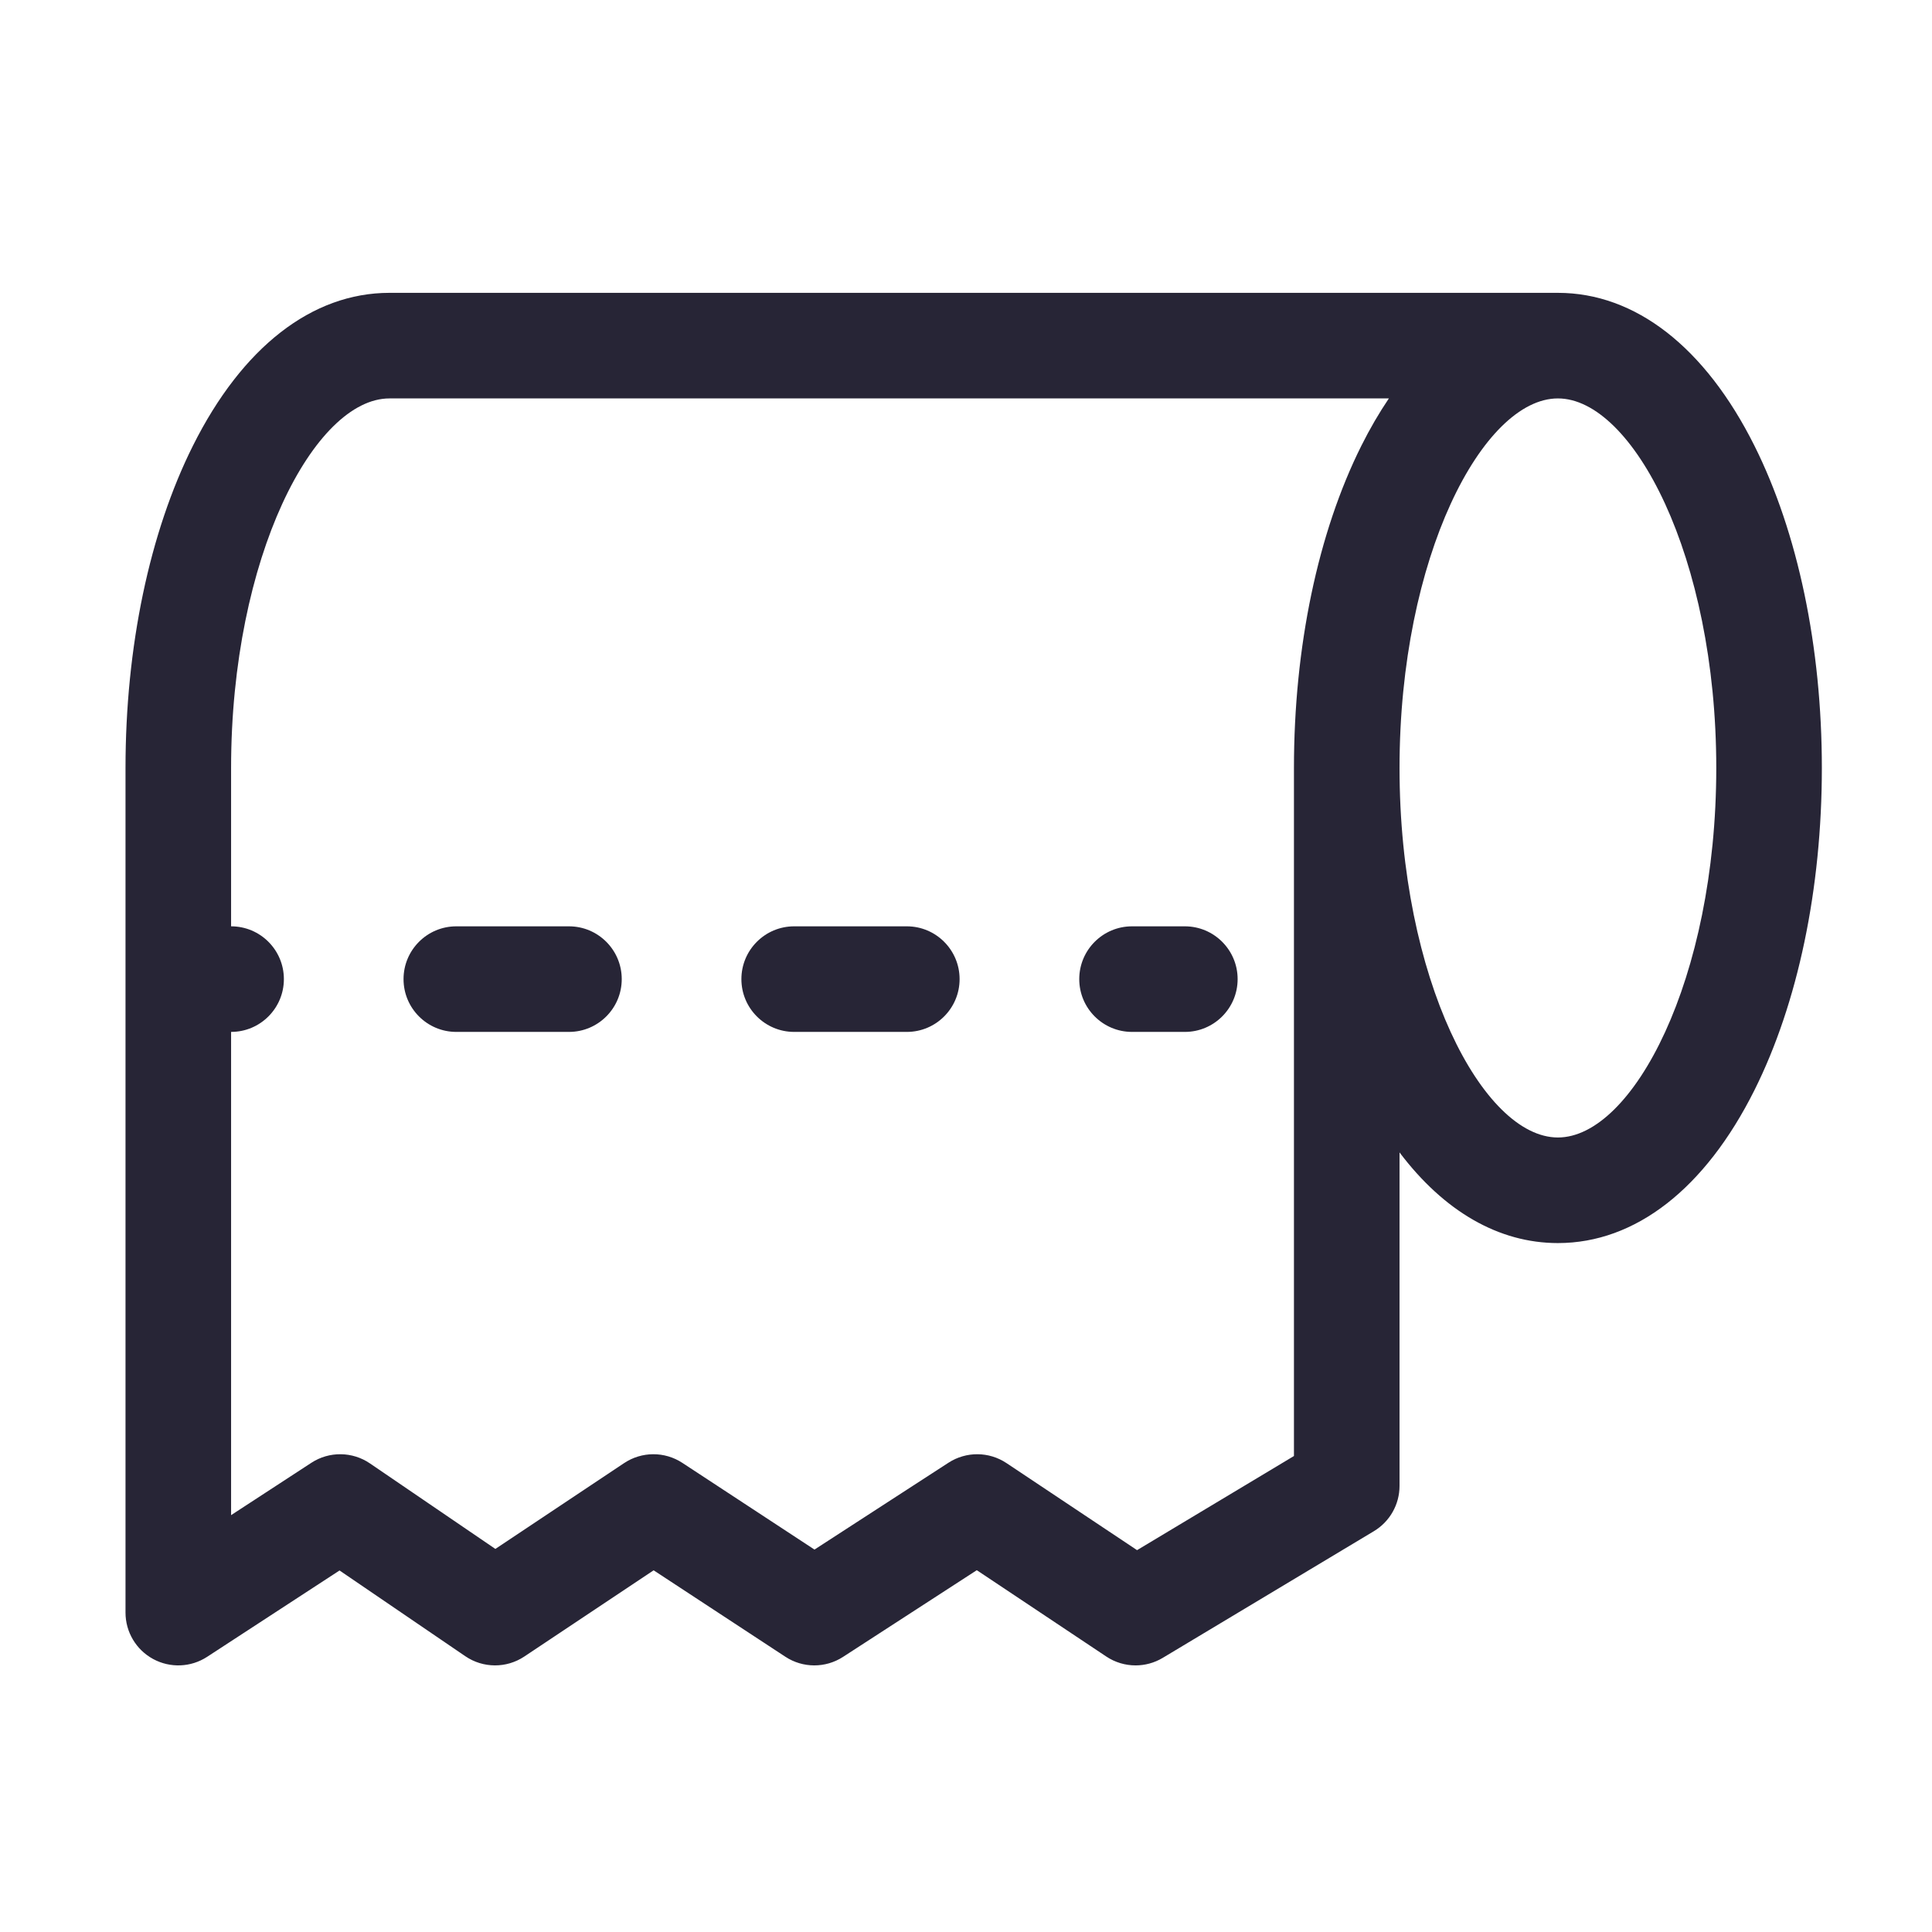
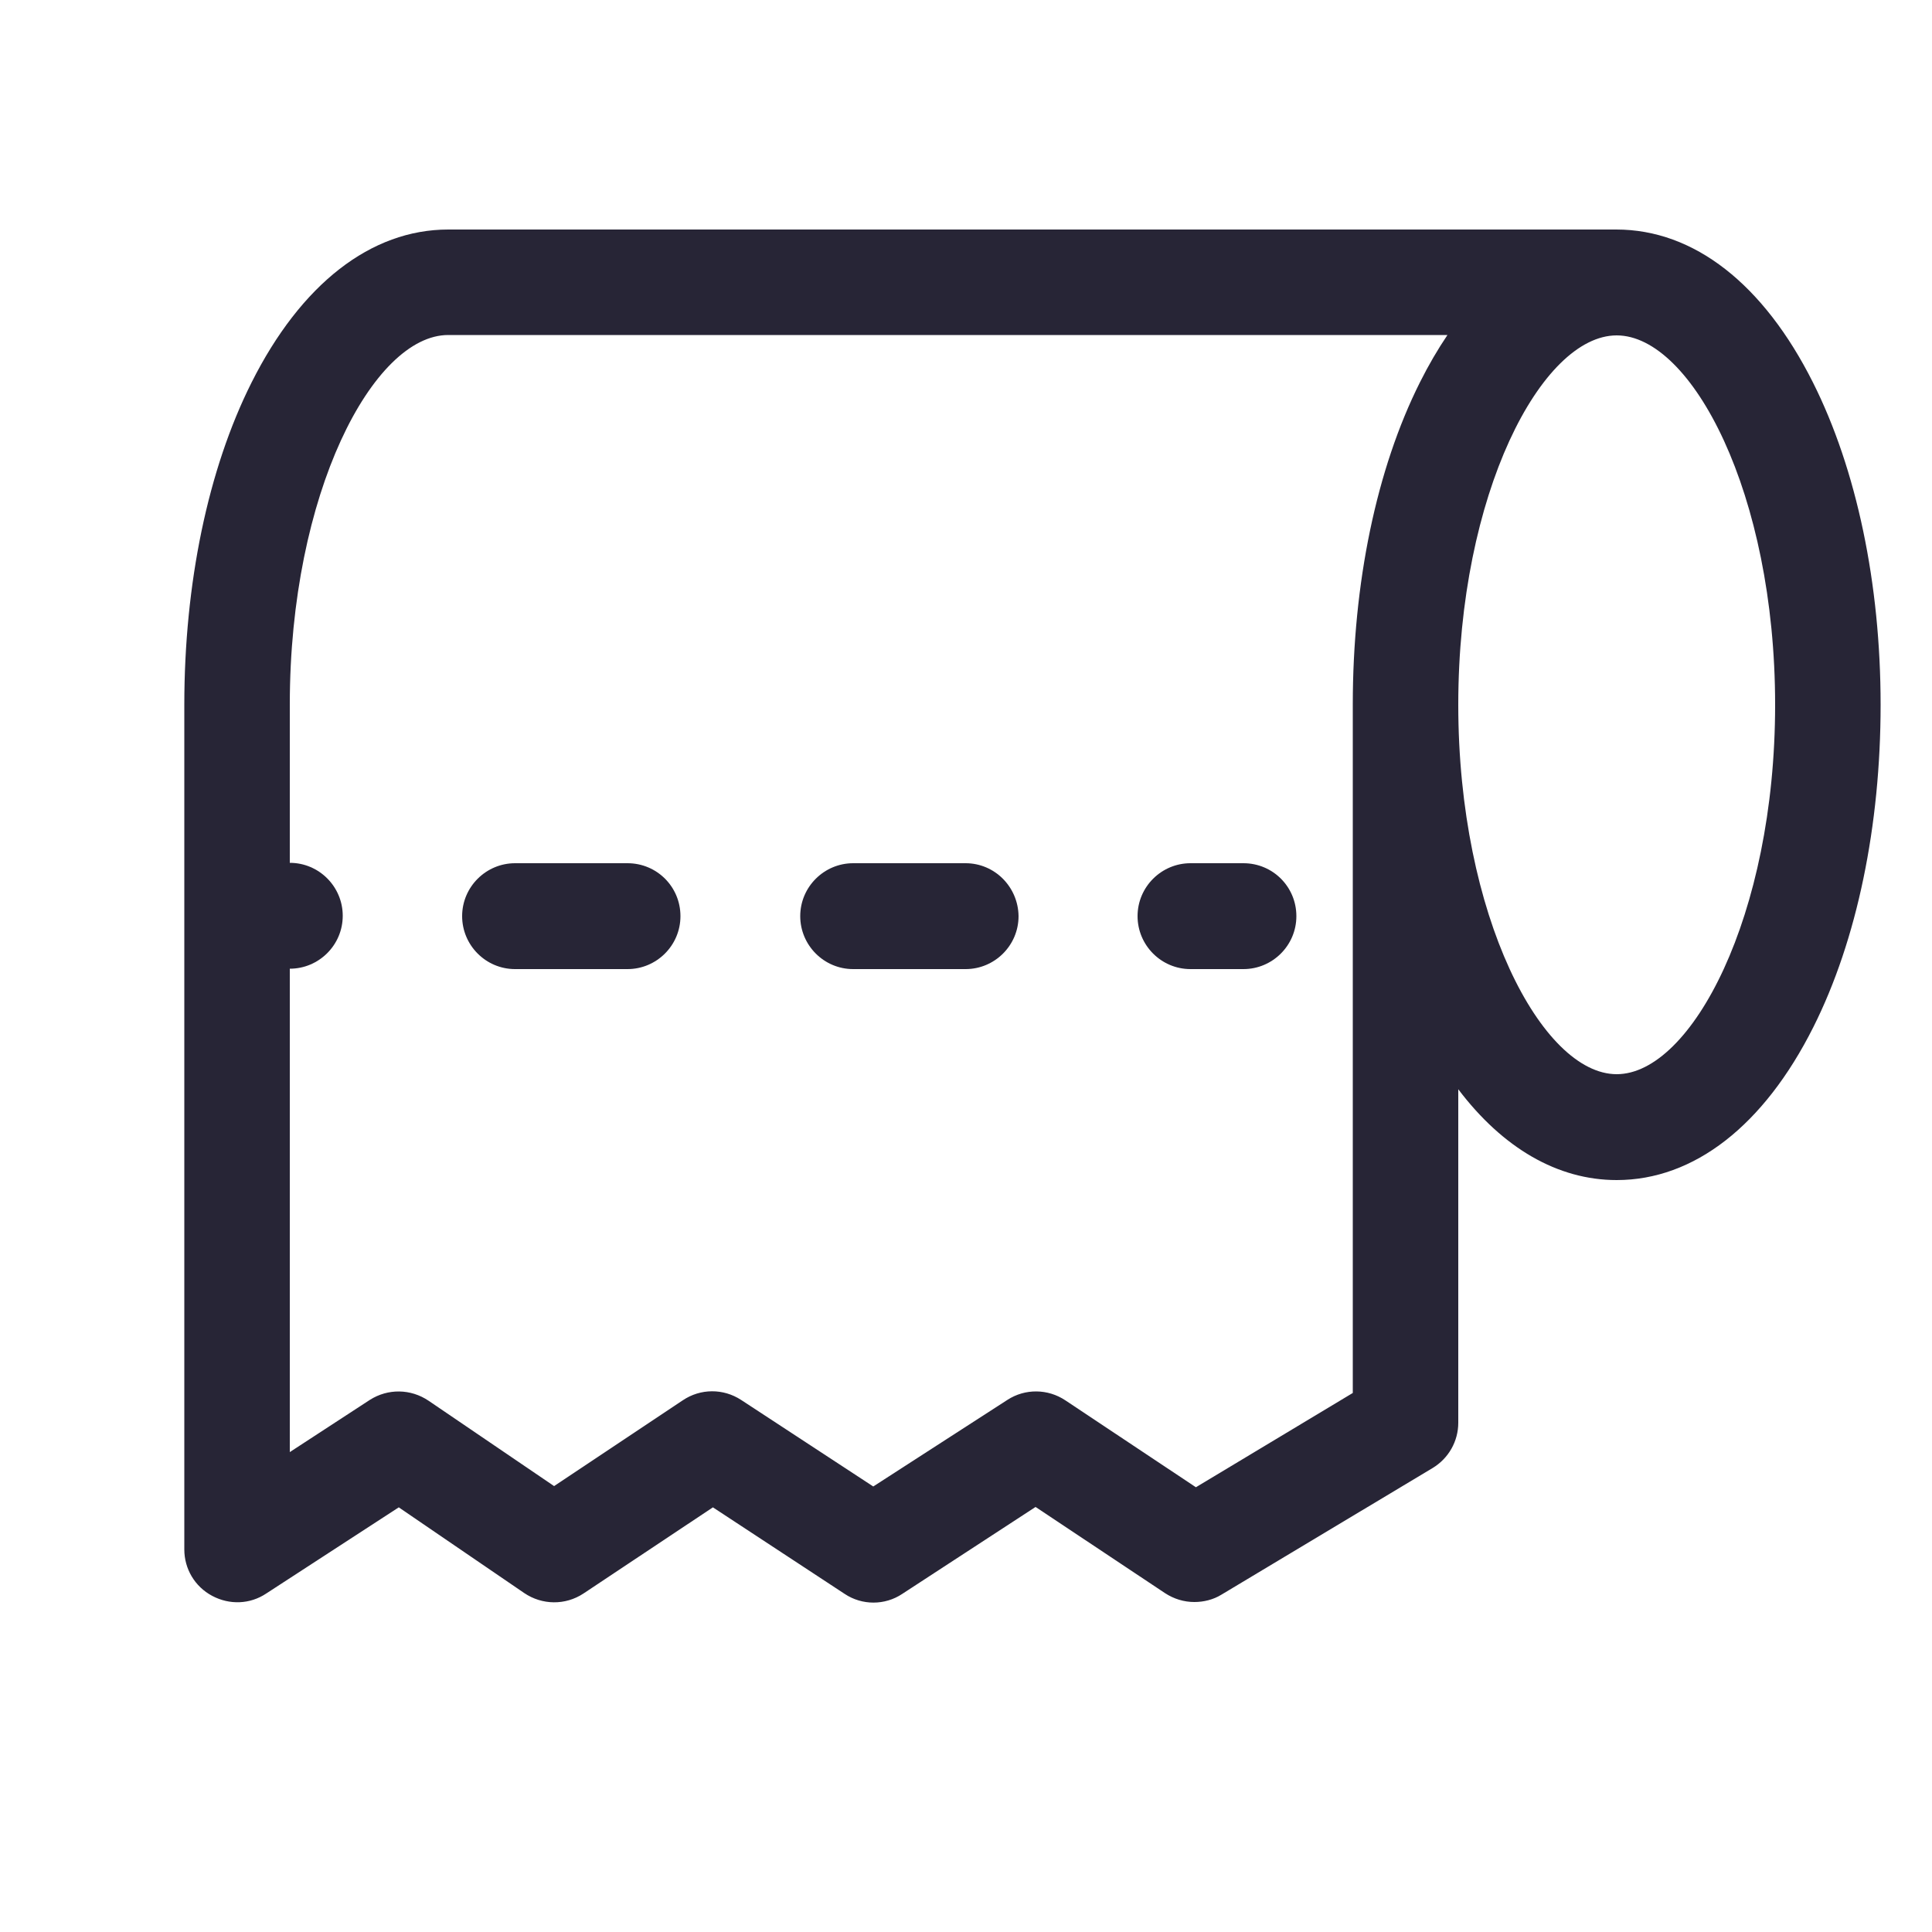
- <svg xmlns="http://www.w3.org/2000/svg" version="1.1" id="图形" x="0px" y="0px" viewBox="15.167 -16.333 1000.636 1000.678" enable-background="new 15.167 -16.333 1000.636 1000.678" xml:space="preserve">
+ <svg xmlns="http://www.w3.org/2000/svg" version="1.1" id="图形" x="0px" y="0px" viewBox="0 0 500 500" style="enable-background:new 0 0 500 500;" xml:space="preserve">
+   <style type="text/css">
+ 	.st0{fill:#272536;}
+ </style>
  <g>
-     <path fill-rule="evenodd" clip-rule="evenodd" fill="#272536" d="M923.874,214.528c-25.531-51.061-61.682-79.183-101.794-79.183   H216.888c-40.112,0-76.262,28.121-101.793,79.183c-22.519,45.038-34.92,104.31-34.92,166.902v437.483   c0,10.035,5.496,19.263,14.319,24.042c8.823,4.779,19.556,4.344,27.96-1.139l68.577-44.724l65.14,44.413   c9.205,6.276,21.3,6.337,30.569,0.159l66.981-44.654l68.218,44.764c9.062,5.947,20.78,5.98,29.873,0.084l69.28-44.908   l67.074,44.715c4.583,3.056,9.87,4.592,15.169,4.592c4.86,0,9.728-1.294,14.065-3.896l109.379-65.622   c8.235-4.942,13.274-13.843,13.274-23.447V580.56c23.052,30.52,51.382,46.956,82.028,46.956c40.112,0,76.263-28.121,101.793-79.183   c22.52-45.039,34.921-104.31,34.921-166.902S946.394,259.566,923.874,214.528L923.874,214.528z M685.367,737.809l-81.264,48.755   l-67.632-45.088c-9.078-6.051-20.885-6.126-30.04-0.193l-69.4,44.985l-68.429-44.902c-9.167-6.016-21.043-5.974-30.168,0.109   l-66.69,44.461l-64.974-44.302c-9.122-6.219-21.091-6.342-30.339-0.311l-41.571,27.112l0-250.293   c15.1,0,27.343-12.242,27.343-27.343c0-15.1-12.242-27.343-27.343-27.343V381.43c0-109.545,43.307-191.399,82.028-191.399h517.645   c-5.042,7.461-9.807,15.625-14.244,24.497c-22.519,45.038-34.921,104.31-34.921,166.902v356.379H685.367L685.367,737.809z    M822.081,572.829c-38.721,0-82.028-81.854-82.028-191.399s43.307-191.399,82.028-191.399c38.721,0,82.028,81.854,82.028,191.399   S860.802,572.829,822.081,572.829L822.081,572.829z" />
-     <path fill-rule="evenodd" clip-rule="evenodd" fill="#272536" d="M789.496,381.793" />
-     <path fill-rule="evenodd" clip-rule="evenodd" fill="#272536" d="M628.852,463.458h-27.343c-15.1,0-27.343,12.242-27.343,27.343   c0,15.1,12.242,27.343,27.343,27.343h27.343c15.1,0,27.343-12.242,27.343-27.343C656.195,475.7,643.952,463.458,628.852,463.458   L628.852,463.458z" />
-     <path fill-rule="evenodd" clip-rule="evenodd" fill="#272536" d="M309.853,463.458h-58.331c-15.1,0-27.343,12.242-27.343,27.343   c0,15.1,12.242,27.343,27.343,27.343h58.331c15.1,0,27.343-12.242,27.343-27.343C337.196,475.7,324.954,463.458,309.853,463.458   L309.853,463.458z" />
-     <path fill-rule="evenodd" clip-rule="evenodd" fill="#272536" d="M484.847,463.458h-58.331c-15.1,0-27.343,12.242-27.343,27.343   c0,15.1,12.242,27.343,27.343,27.343h58.331c15.1,0,27.343-12.242,27.343-27.343C512.189,475.7,499.947,463.458,484.847,463.458   L484.847,463.458z" />
+     <path class="st0" d="M469.2,99c-12.8-25.5-30.8-39.6-50.9-39.6H116c-20,0-38.1,14.1-50.9,39.6c-11.3,22.5-17.4,52.1-17.4,83.4V401   c0,5,2.7,9.6,7.2,12s9.8,2.2,14-0.6l34.3-22.3l32.5,22.2c4.6,3.1,10.6,3.2,15.3,0.1l33.5-22.3l34.1,22.4c4.5,3,10.4,3,14.9,0   L268,390l33.5,22.3c2.3,1.5,4.9,2.3,7.6,2.3c2.4,0,4.9-0.6,7-1.9l54.7-32.8c4.1-2.5,6.6-6.9,6.6-11.7v-86.3   c11.5,15.2,25.7,23.5,41,23.5c20,0,38.1-14.1,50.9-39.6c11.3-22.5,17.4-52.1,17.4-83.4S480.5,121.5,469.2,99L469.2,99z    M350.1,360.5l-40.6,24.4l-33.8-22.5c-4.5-3-10.4-3.1-15-0.1L226,384.7l-34.2-22.4c-4.6-3-10.5-3-15.1,0.1l-33.3,22.2l-32.5-22.1   c-4.6-3.1-10.5-3.2-15.2-0.2L75,375.8V250.7c7.5,0,13.7-6.1,13.7-13.7c0-7.5-6.1-13.7-13.7-13.7v-41c0-54.7,21.6-95.6,41-95.6   h258.6c-2.5,3.7-4.9,7.8-7.1,12.2c-11.3,22.5-17.4,52.1-17.4,83.4L350.1,360.5L350.1,360.5L350.1,360.5z M418.4,278   c-19.3,0-41-40.9-41-95.6s21.6-95.6,41-95.6s41,40.9,41,95.6S437.7,278,418.4,278L418.4,278z" />
+     <path class="st0" d="M402.1,182.6" />
+     <path class="st0" d="M321.8,223.4h-13.7c-7.5,0-13.7,6.1-13.7,13.7c0,7.5,6.1,13.7,13.7,13.7h13.7c7.5,0,13.7-6.1,13.7-13.7   S329.4,223.4,321.8,223.4L321.8,223.4z" />
+     <path class="st0" d="M162.4,223.4h-29.1c-7.5,0-13.7,6.1-13.7,13.7c0,7.5,6.1,13.7,13.7,13.7h29.1c7.5,0,13.7-6.1,13.7-13.7   C176.1,229.5,170,223.4,162.4,223.4L162.4,223.4z" />
+     <path class="st0" d="M249.9,223.4h-29.1c-7.5,0-13.7,6.1-13.7,13.7c0,7.5,6.1,13.7,13.7,13.7h29.1c7.5,0,13.7-6.1,13.7-13.7   C263.5,229.5,257.4,223.4,249.9,223.4L249.9,223.4z" />
  </g>
</svg>
